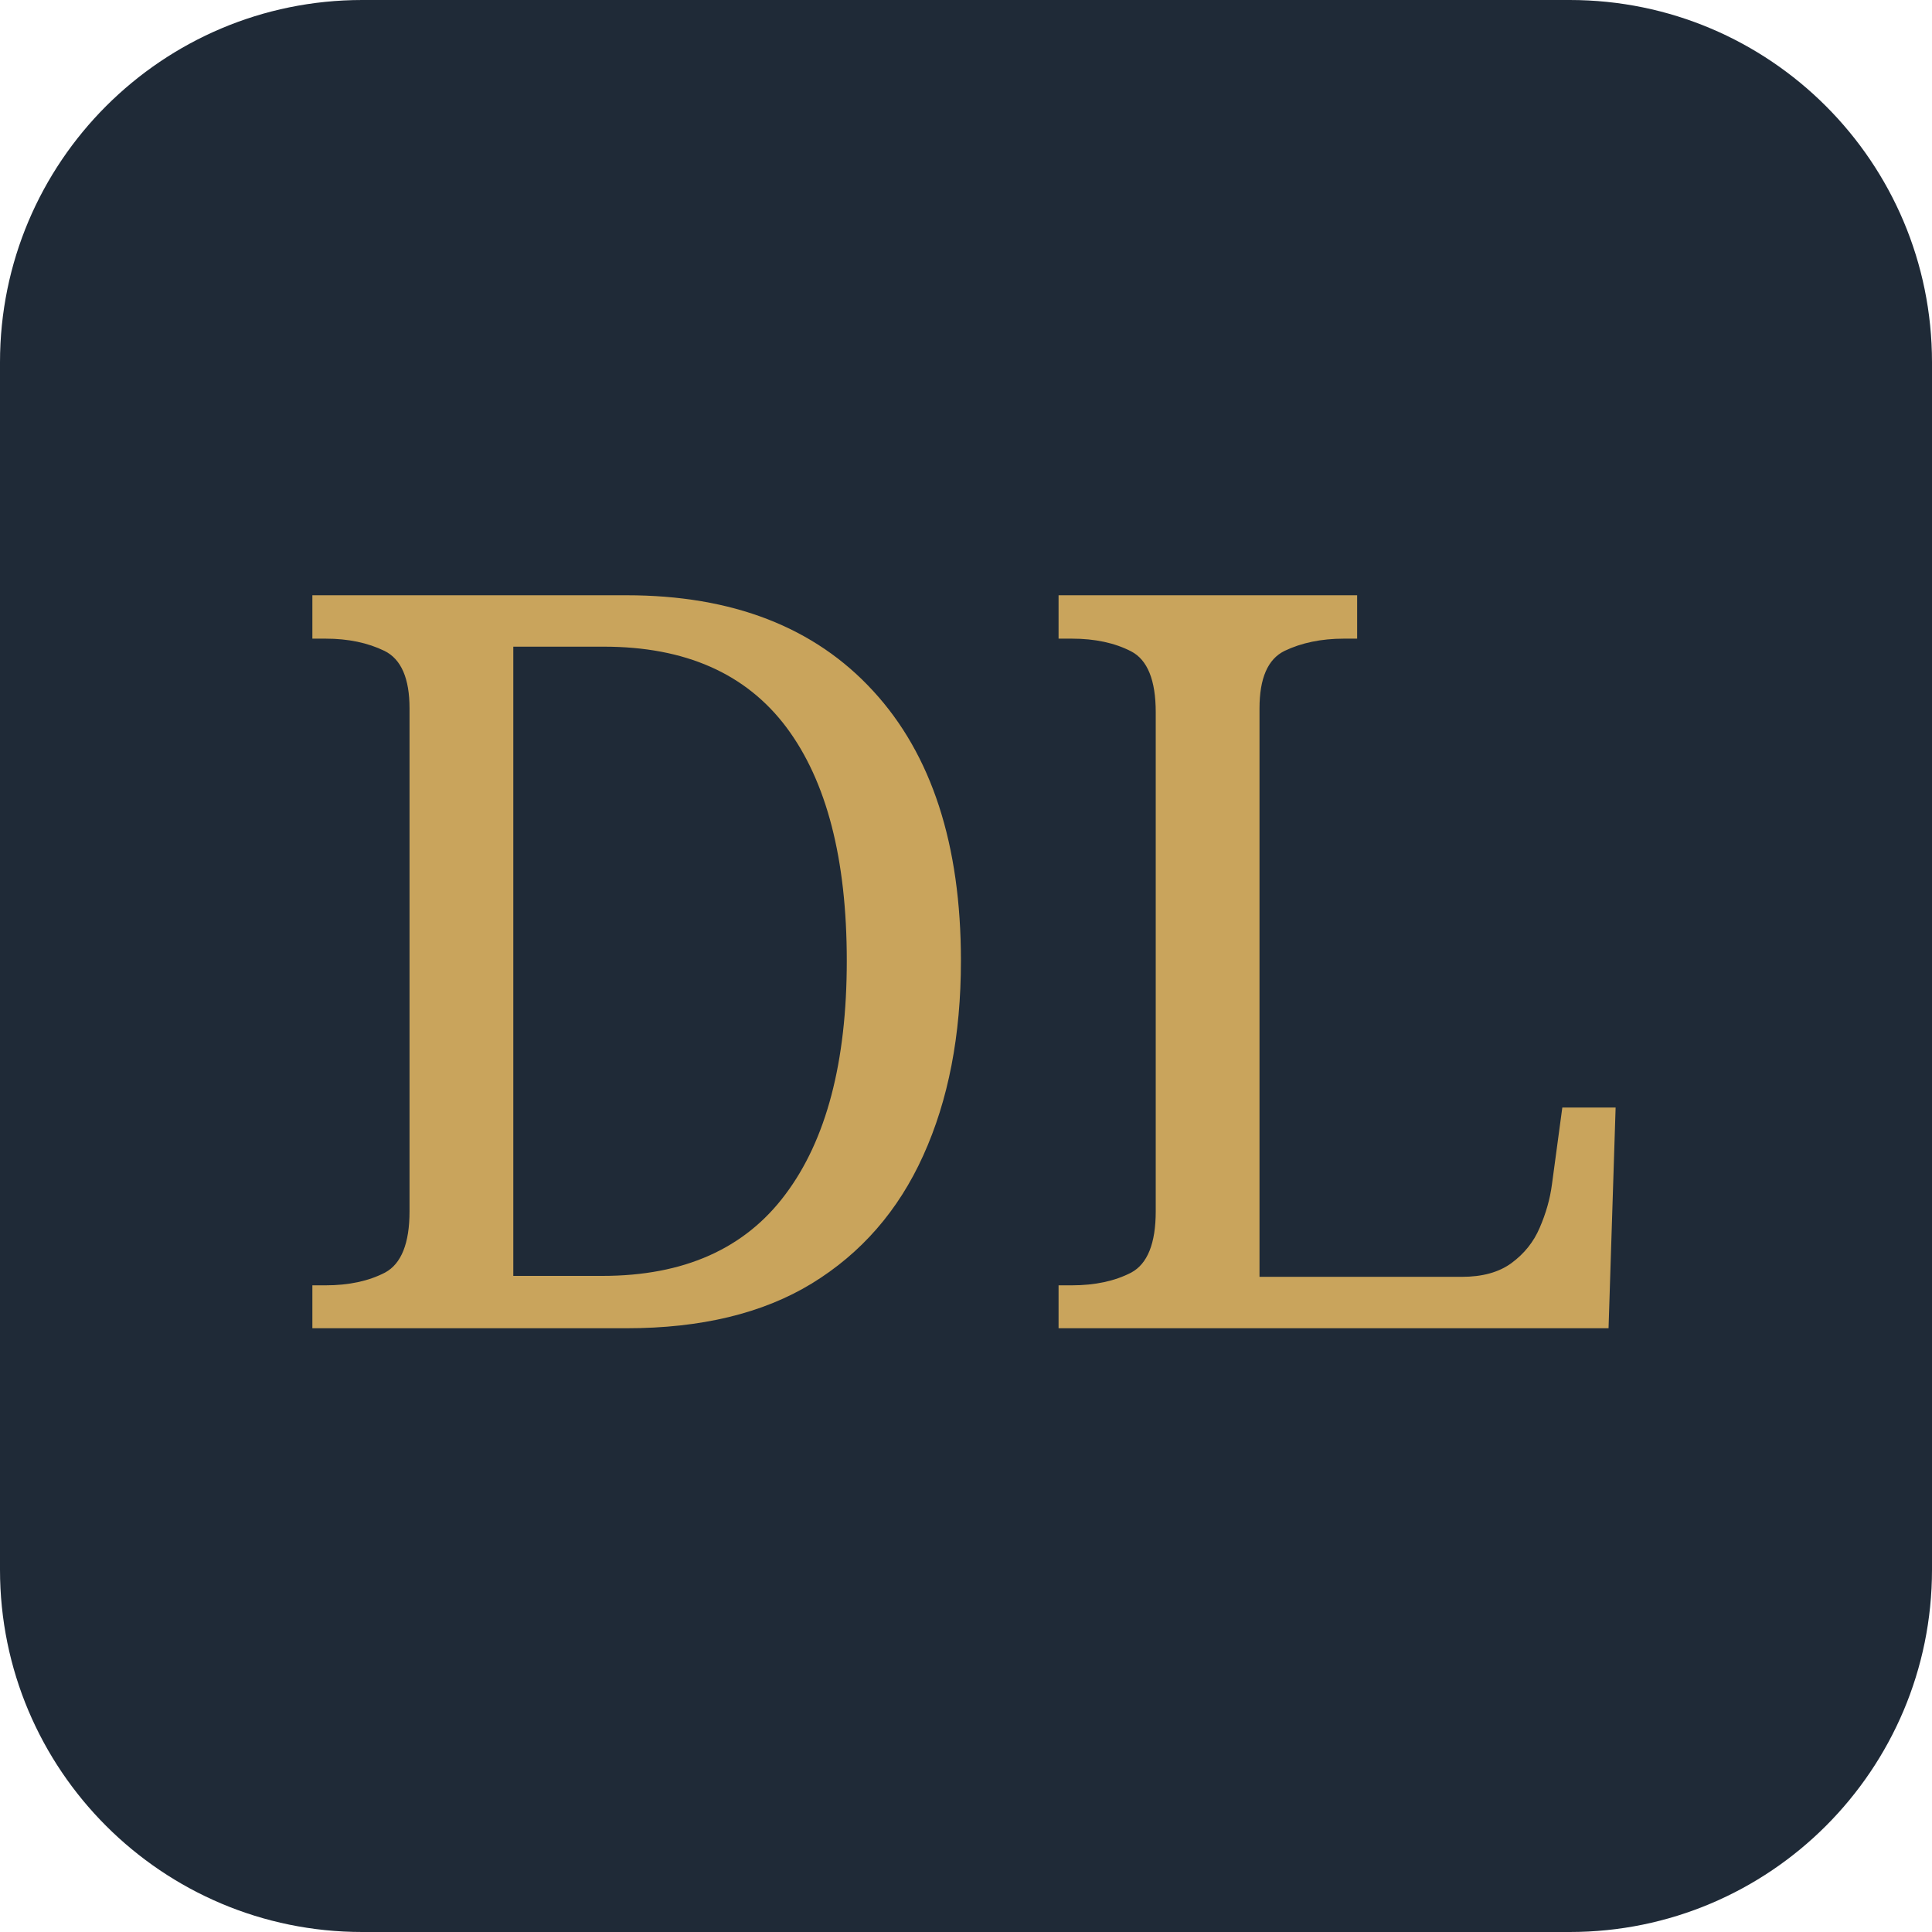
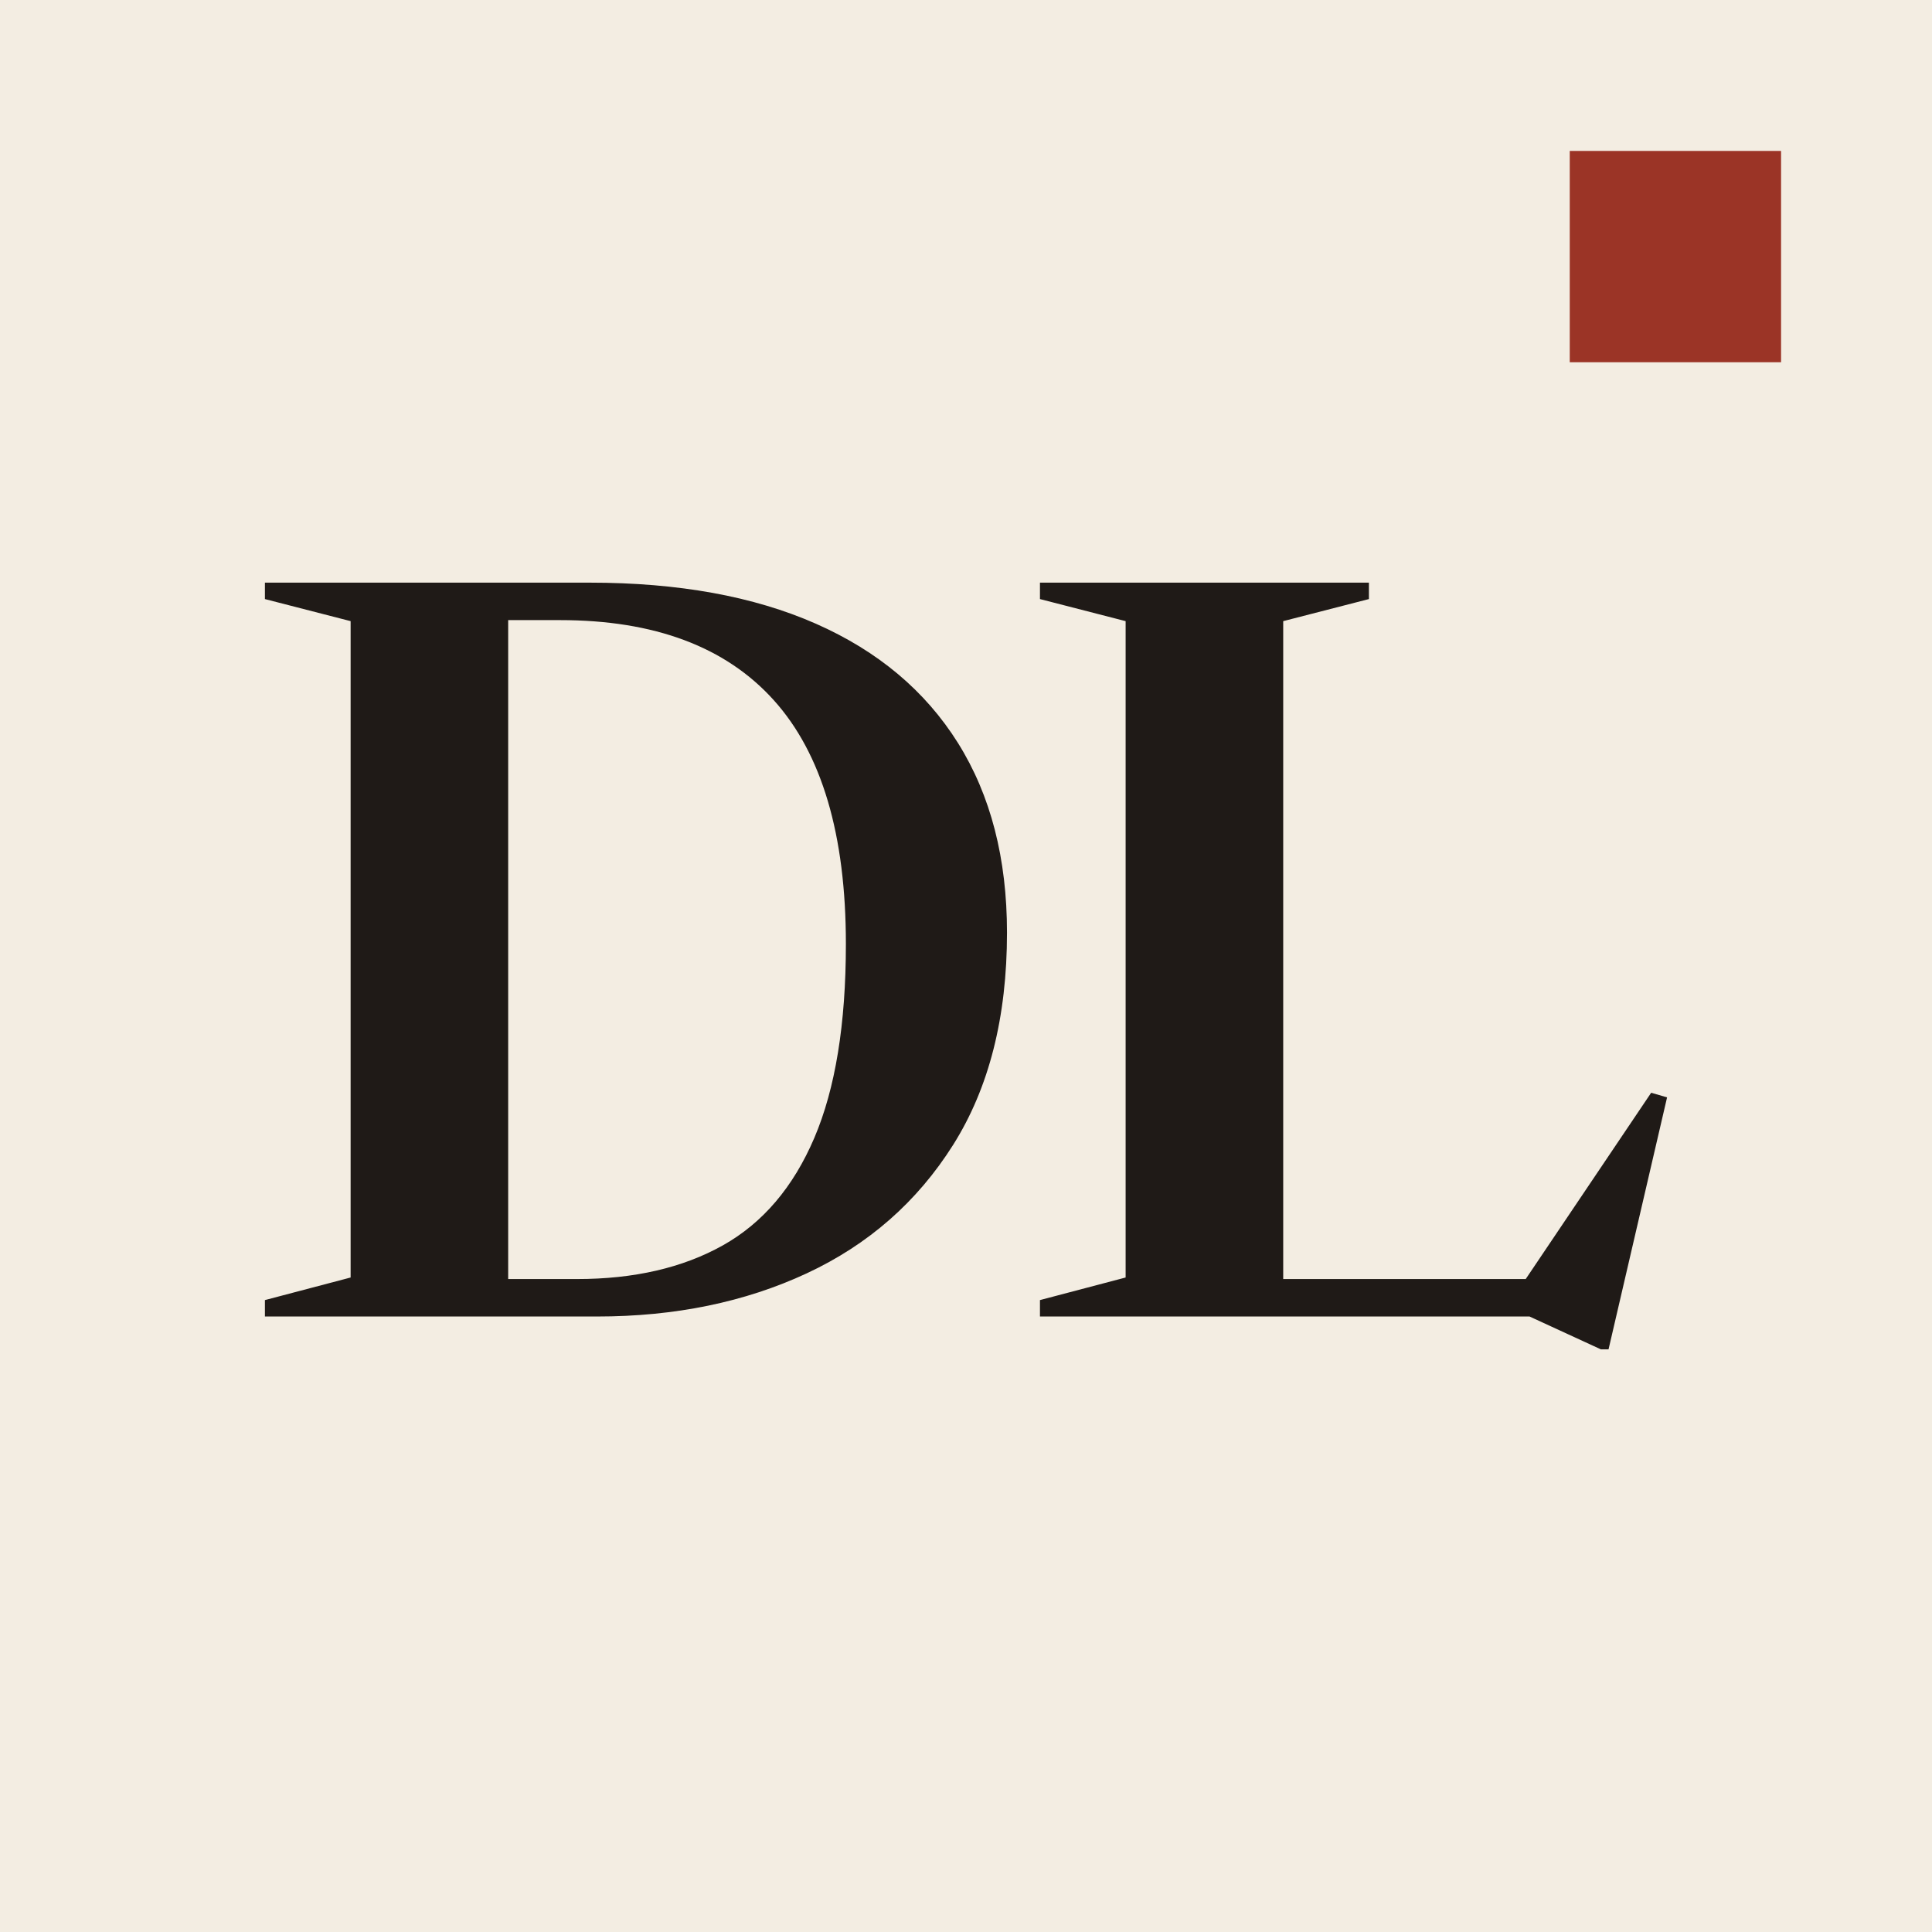
- <svg xmlns="http://www.w3.org/2000/svg" viewBox="0 0 64 64">
-   <rect width="64" height="64" rx="12" fill="#1f2a37" />
-   <text x="32" y="44" text-anchor="middle" font-family="Georgia,serif" font-size="34" fill="#c9a45c">DL</text>
+ <svg xmlns="http://www.w3.org/2000/svg" viewBox="0 0 64 64" width="64" height="64">
+   <rect width="64" height="64" fill="#F3EDE2" />
+   <path fill="#1F1A17" d="M28.021 31.269Q28.021 25.846 25.632 23.194Q23.244 20.542 18.552 20.542H14.216L13.979 19.301H19.537Q23.941 19.301 27.026 20.661Q30.111 22.021 31.735 24.614Q33.358 27.206 33.358 30.895Q33.358 35.094 31.574 37.925Q29.789 40.755 26.72 42.183Q23.651 43.611 19.776 43.611H13.979L14.216 42.37H19.113Q21.951 42.37 23.941 41.257Q25.93 40.143 26.975 37.695Q28.021 35.247 28.021 31.269ZM8.776 43.611V43.067L11.615 42.319V20.576L8.776 19.845V19.301H16.834V43.611ZM53.285 44.699H53.031L50.668 43.611H39.346V42.37H52.861L50.175 42.914L54.697 36.199L55.224 36.352ZM42.508 20.576V43.611H34.45V43.067L37.288 42.319V20.576L34.45 19.845V19.301H45.347V19.845Z" />
+   <rect x="52" y="5" width="7" height="7" fill="#9B3426" />
</svg>
